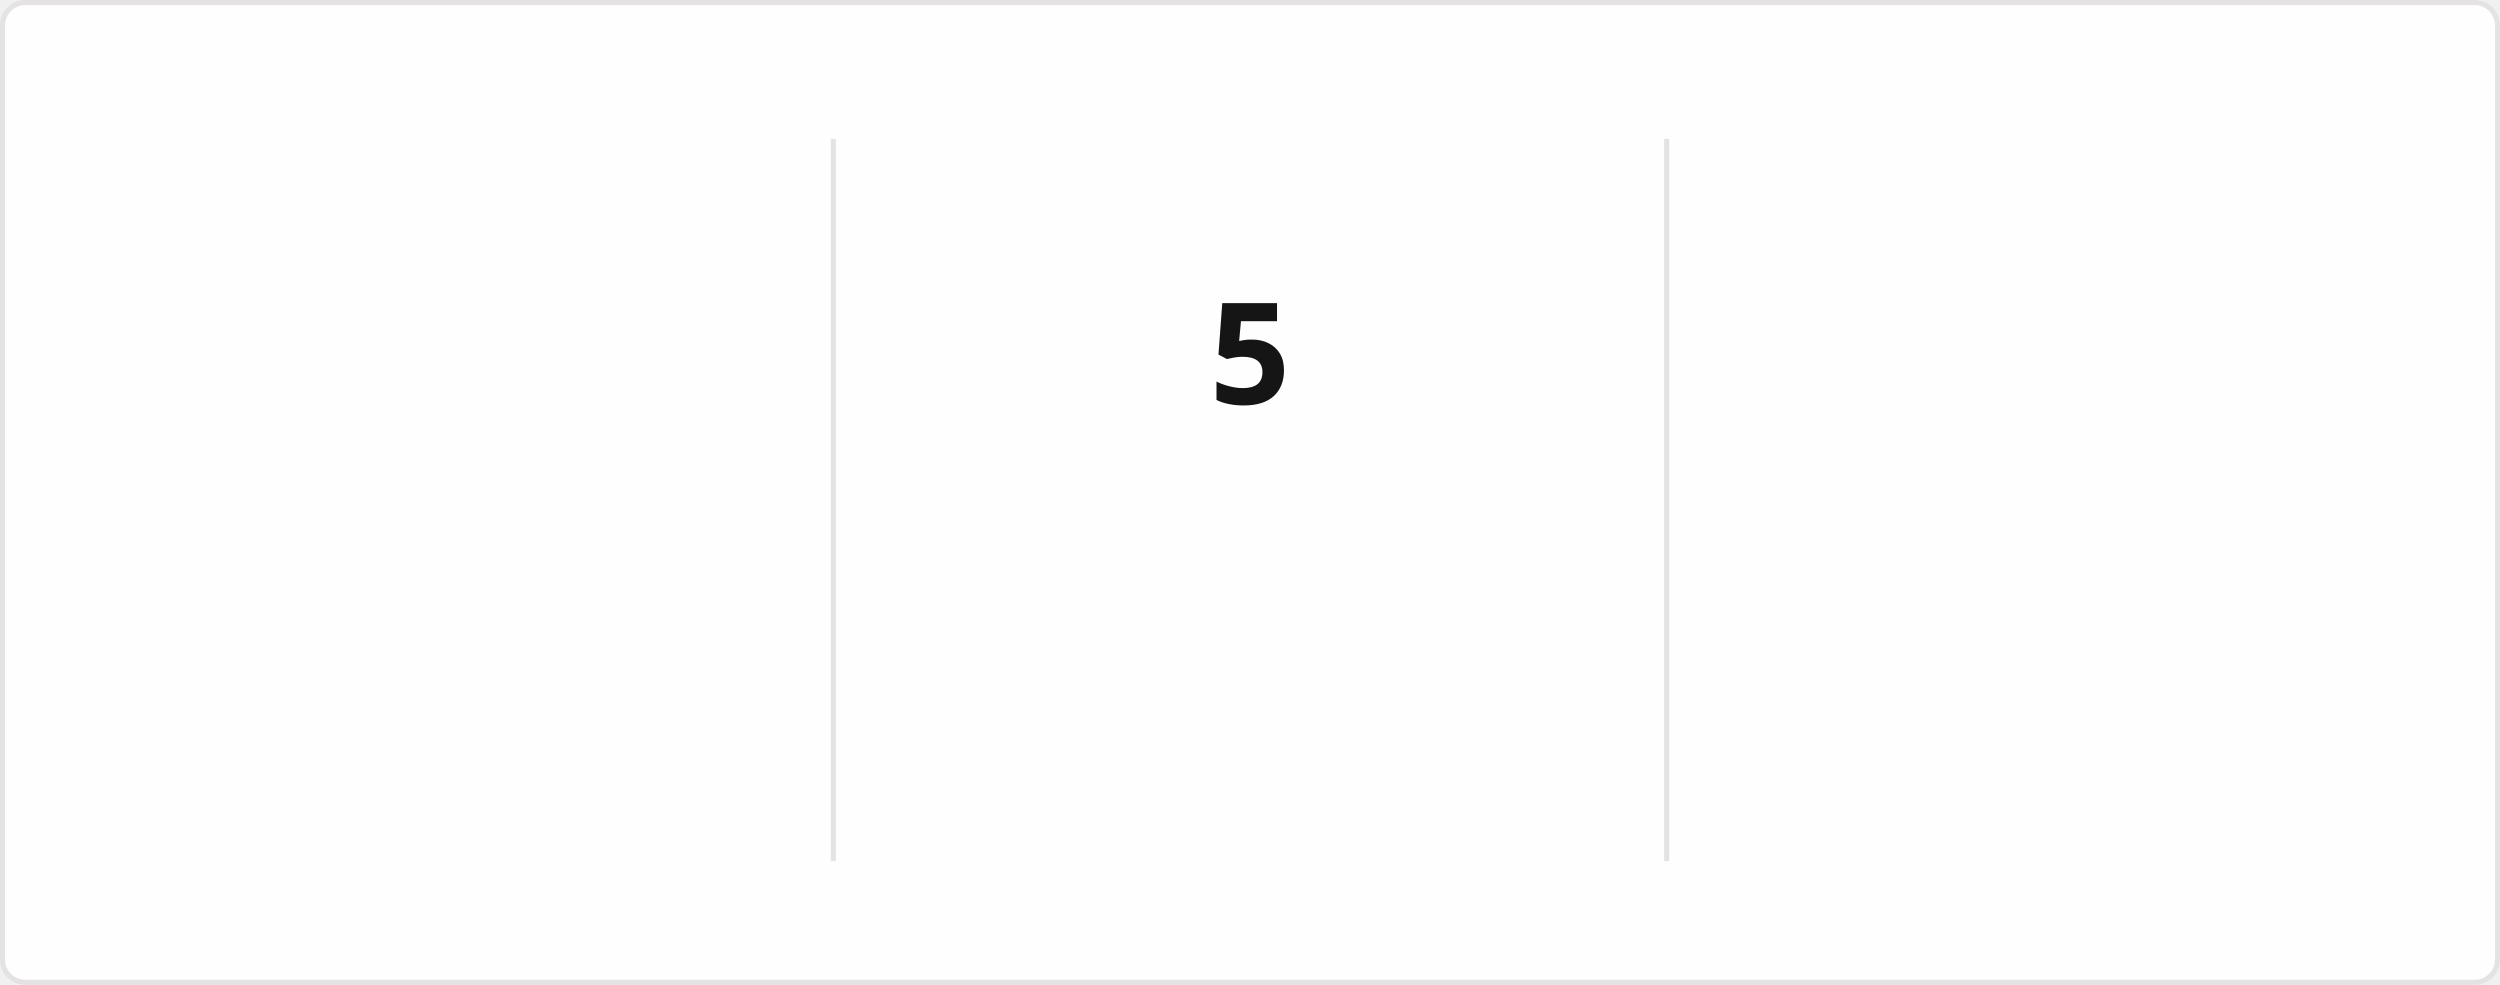
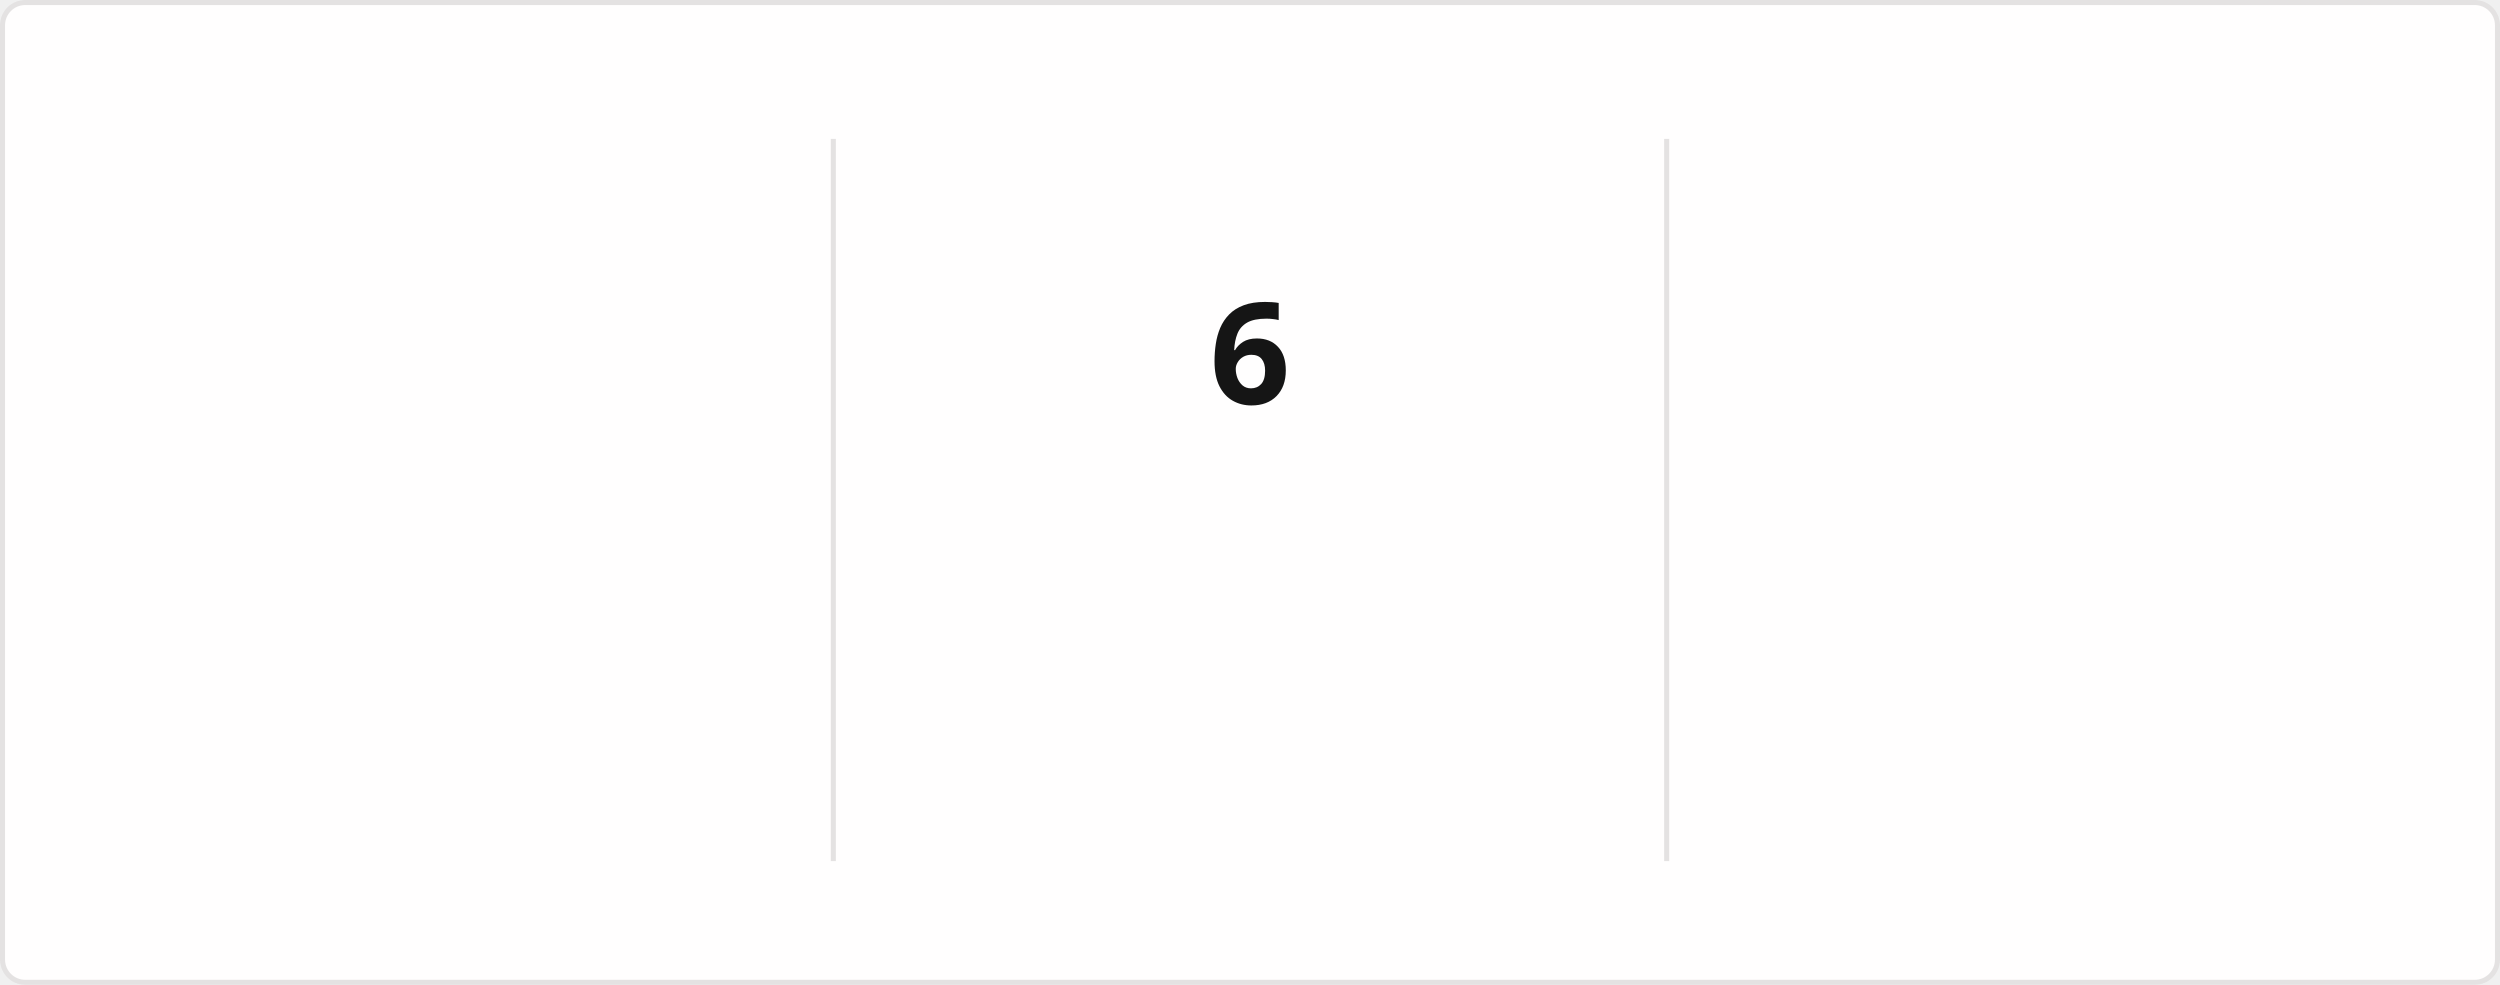
<svg xmlns="http://www.w3.org/2000/svg" style="isolation: isolate" viewBox="0 0 495 195" width="495px" height="195px" direction="ltr">
  <style>
            @keyframes currstreak {
                0% { font-size: 3px; opacity: 0.2; }
                80% { font-size: 34px; opacity: 1; }
                100% { font-size: 28px; opacity: 1; }
            }
            @keyframes fadein {
                0% { opacity: 0; }
                100% { opacity: 1; }
            }
        </style>
  <defs>
    <clipPath id="outer_rectangle">
      <rect width="495" height="195" rx="4.5" />
    </clipPath>
    <mask id="mask_out_ring_behind_fire">
      <rect width="495" height="195" fill="white" />
      <ellipse id="mask-ellipse" cx="247.5" cy="32" rx="13" ry="18" fill="black" />
    </mask>
  </defs>
  <g clip-path="url(#outer_rectangle)">
    <g style="isolation: isolate">
      <rect stroke="#E4E2E2" fill="#FFFEFE" rx="4.5" x="0.5" y="0.5" width="494" height="194" />
    </g>
    <g style="isolation: isolate">
      <line x1="165" y1="28" x2="165" y2="170" vector-effect="non-scaling-stroke" stroke-width="1" stroke="#E4E2E2" stroke-linejoin="miter" stroke-linecap="square" stroke-miterlimit="3" />
      <line x1="330" y1="28" x2="330" y2="170" vector-effect="non-scaling-stroke" stroke-width="1" stroke="#E4E2E2" stroke-linejoin="miter" stroke-linecap="square" stroke-miterlimit="3" />
    </g>
    <g style="isolation: isolate">
      <g transform="translate(82.5, 48)">
        <text x="0" y="32" stroke-width="0" text-anchor="middle" fill="#151515" stroke="none" font-family="&quot;Segoe UI&quot;, Ubuntu, sans-serif" font-weight="700" font-size="28px" font-style="normal" style="opacity: 0; animation: fadein 0.5s linear forwards 0.6s">
-                         492
+                         782
                    </text>
      </g>
      <g transform="translate(82.5, 84)">
        <text x="0" y="32" stroke-width="0" text-anchor="middle" fill="#151515" stroke="none" font-family="&quot;Segoe UI&quot;, Ubuntu, sans-serif" font-weight="400" font-size="14px" font-style="normal" style="opacity: 0; animation: fadein 0.5s linear forwards 0.7s">
                        Total Contributions
                    </text>
      </g>
      <g transform="translate(82.5, 114)">
        <text x="0" y="32" stroke-width="0" text-anchor="middle" fill="#464646" stroke="none" font-family="&quot;Segoe UI&quot;, Ubuntu, sans-serif" font-weight="400" font-size="12px" font-style="normal" style="opacity: 0; animation: fadein 0.5s linear forwards 0.8s">
                        Jan 18, 2017 - Present
                    </text>
      </g>
    </g>
    <g style="isolation: isolate">
      <g transform="translate(247.5, 108)">
        <text x="0" y="32" stroke-width="0" text-anchor="middle" fill="#FB8C00" stroke="none" font-family="&quot;Segoe UI&quot;, Ubuntu, sans-serif" font-weight="700" font-size="14px" font-style="normal" style="opacity: 0; animation: fadein 0.5s linear forwards 0.9s">
                        Current Streak
                    </text>
      </g>
      <g transform="translate(247.5, 145)">
        <text x="0" y="21" stroke-width="0" text-anchor="middle" fill="#464646" stroke="none" font-family="&quot;Segoe UI&quot;, Ubuntu, sans-serif" font-weight="400" font-size="12px" font-style="normal" style="opacity: 0; animation: fadein 0.5s linear forwards 0.9s">
-                         May 3 - May 7
+                         May 3 - May 8
                    </text>
      </g>
      <g mask="url(#mask_out_ring_behind_fire)">
        <circle cx="247.5" cy="71" r="40" fill="none" stroke="#FB8C00" stroke-width="5" style="opacity: 0; animation: fadein 0.5s linear forwards 0.4s" />
      </g>
      <g transform="translate(247.5, 19.5)" stroke-opacity="0" style="opacity: 0; animation: fadein 0.5s linear forwards 0.6s">
        <path d="M -12 -0.5 L 15 -0.5 L 15 23.5 L -12 23.5 L -12 -0.5 Z" fill="none" />
        <path d="M 1.5 0.67 C 1.5 0.67 2.24 3.32 2.24 5.47 C 2.24 7.53 0.89 9.2 -1.17 9.2 C -3.23 9.2 -4.79 7.53 -4.79 5.47 L -4.76 5.11 C -6.78 7.51 -8 10.62 -8 13.99 C -8 18.41 -4.42 22 0 22 C 4.42 22 8 18.41 8 13.99 C 8 8.6 5.41 3.79 1.5 0.67 Z M -0.29 19 C -2.07 19 -3.51 17.6 -3.51 15.86 C -3.51 14.24 -2.46 13.1 -0.7 12.74 C 1.07 12.38 2.9 11.53 3.92 10.16 C 4.31 11.45 4.51 12.81 4.51 14.2 C 4.51 16.85 2.36 19 -0.29 19 Z" fill="#FB8C00" stroke-opacity="0" />
      </g>
      <g transform="translate(247.5, 48)">
        <text x="0" y="32" stroke-width="0" text-anchor="middle" fill="#151515" stroke="none" font-family="&quot;Segoe UI&quot;, Ubuntu, sans-serif" font-weight="700" font-size="28px" font-style="normal" style="animation: currstreak 0.6s linear forwards">
-                         5
+                         6
                    </text>
      </g>
    </g>
    <g style="isolation: isolate">
      <g transform="translate(412.5, 48)">
        <text x="0" y="32" stroke-width="0" text-anchor="middle" fill="#151515" stroke="none" font-family="&quot;Segoe UI&quot;, Ubuntu, sans-serif" font-weight="700" font-size="28px" font-style="normal" style="opacity: 0; animation: fadein 0.5s linear forwards 1.2s">
-                         13
+                         22
                    </text>
      </g>
      <g transform="translate(412.5, 84)">
        <text x="0" y="32" stroke-width="0" text-anchor="middle" fill="#151515" stroke="none" font-family="&quot;Segoe UI&quot;, Ubuntu, sans-serif" font-weight="400" font-size="14px" font-style="normal" style="opacity: 0; animation: fadein 0.5s linear forwards 1.3s">
                        Longest Streak
                    </text>
      </g>
      <g transform="translate(412.5, 114)">
        <text x="0" y="32" stroke-width="0" text-anchor="middle" fill="#464646" stroke="none" font-family="&quot;Segoe UI&quot;, Ubuntu, sans-serif" font-weight="400" font-size="12px" font-style="normal" style="opacity: 0; animation: fadein 0.5s linear forwards 1.4s">
-                         Apr 19 - May 1
+                         Nov 18, 2025 - Dec 9, 2025
                    </text>
      </g>
    </g>
  </g>
</svg>
